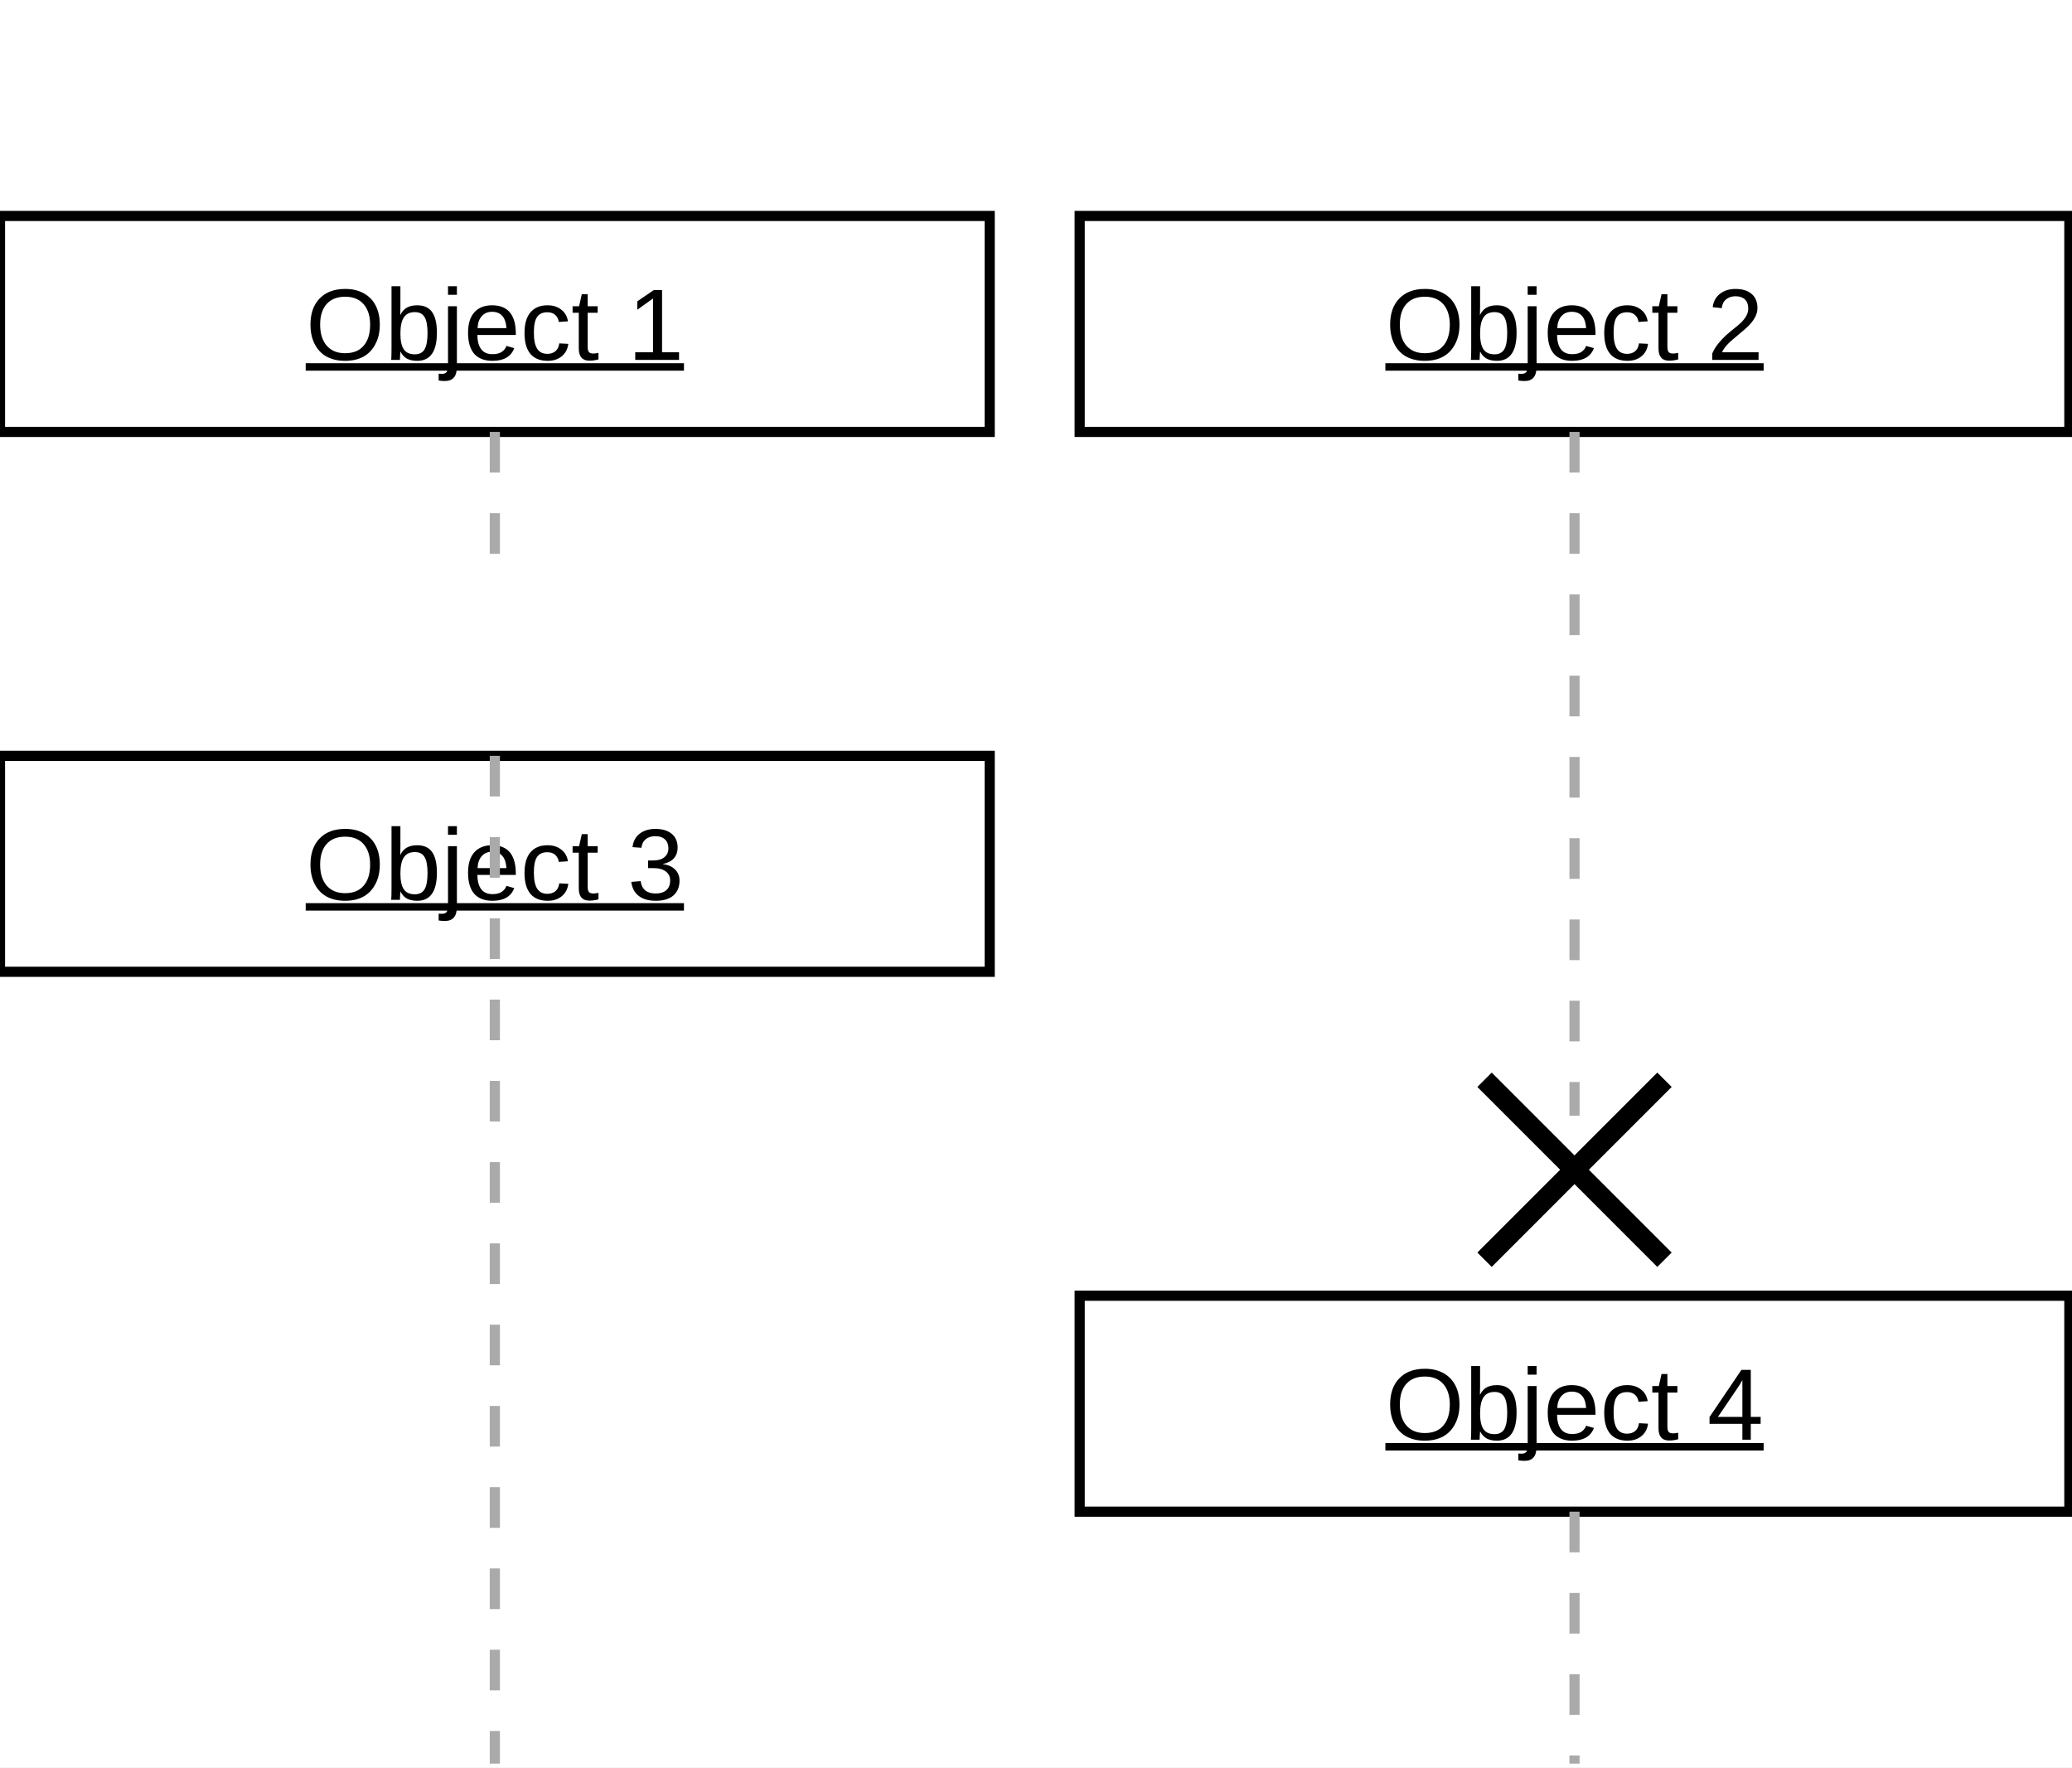
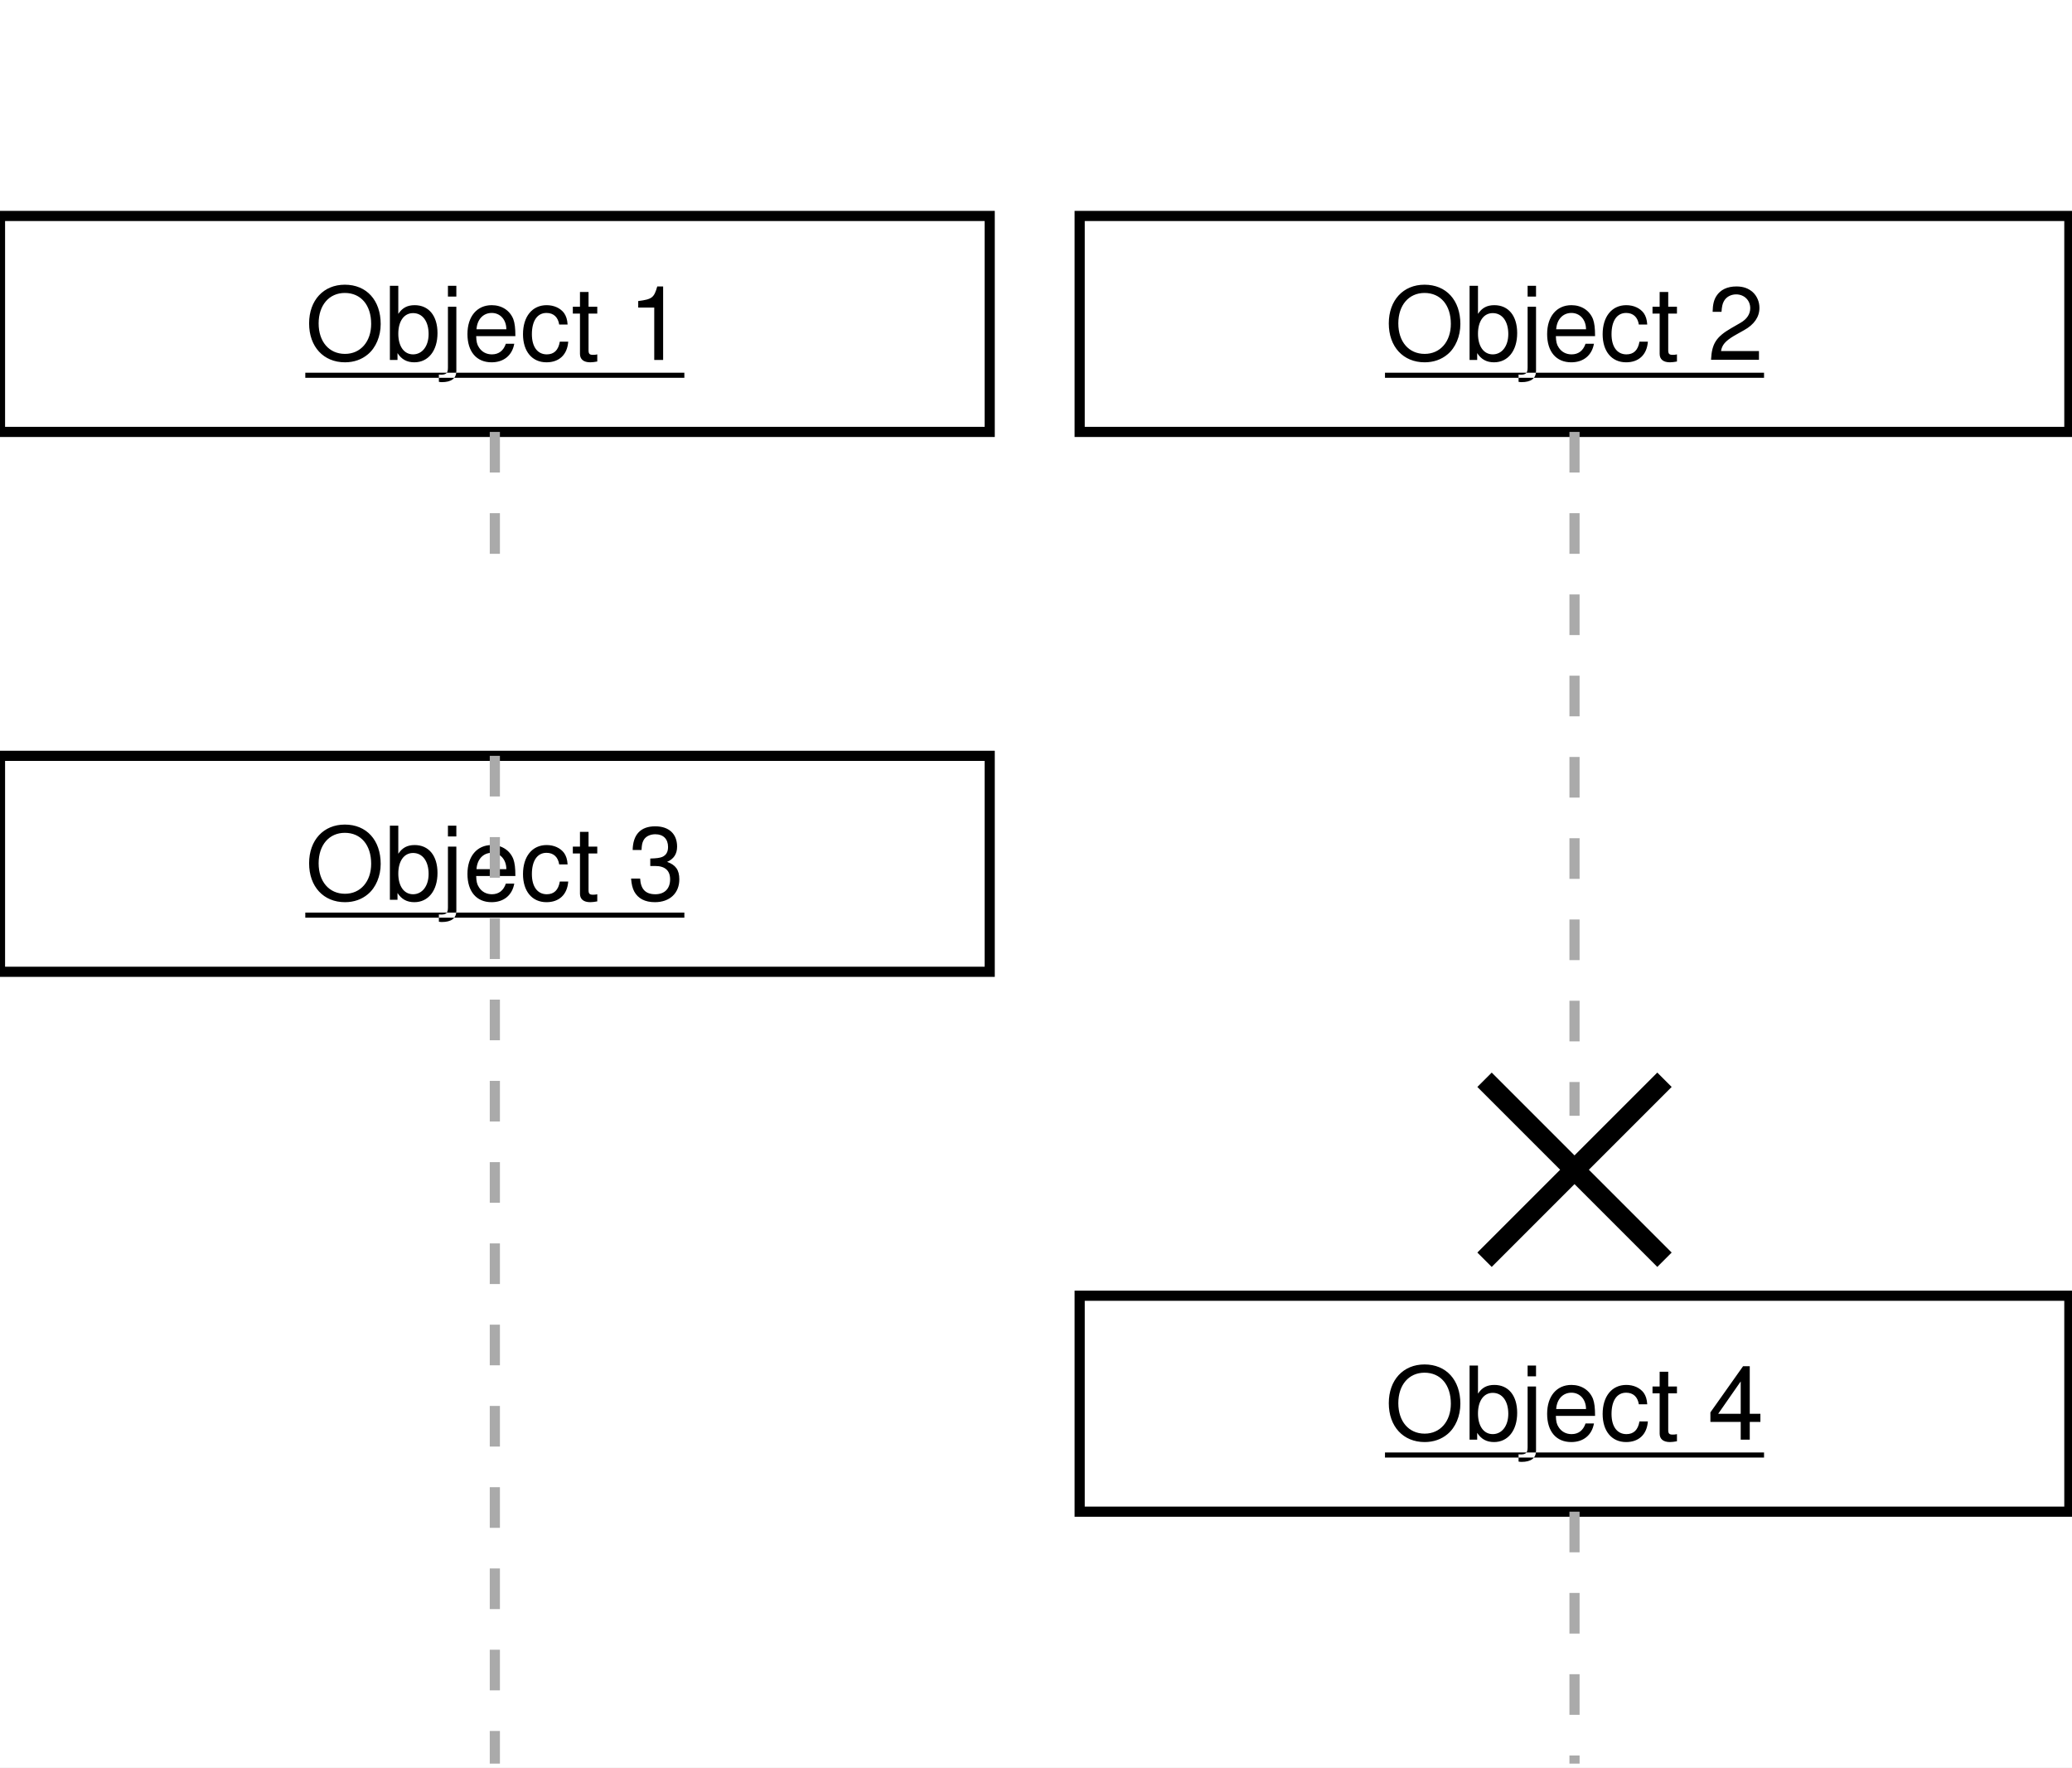
<svg xmlns="http://www.w3.org/2000/svg" baseProfile="full" height="174px" version="1.1" width="204px">
  <defs />
  <g id="shapes" transform="scale(1.0)">
    <rect fill="white" height="100%" width="100%" x="0" y="0" />
    <rect fill="white" height="21.26" stroke="black" stroke-width="1" width="97.441" x="0.0" y="21.26" />
-     <text fill="black" font-family="Arial, Helvetica, sans-serif" font-size="10px" text-anchor="middle" text-decoration="underline" x="48.72" y="35.433">Object 1</text>
+     <text fill="black" font-family="Helvetica, Arial, sans-serif" font-size="10px" text-anchor="middle" text-decoration="underline" x="48.72" y="35.433">Object 1</text>
    <rect fill="white" height="21.26" stroke="black" stroke-width="1" width="97.441" x="106.299" y="21.26" />
-     <text fill="black" font-family="Arial, Helvetica, sans-serif" font-size="10px" text-anchor="middle" text-decoration="underline" x="155.02" y="35.433">Object 2</text>
+     <text fill="black" font-family="Helvetica, Arial, sans-serif" font-size="10px" text-anchor="middle" text-decoration="underline" x="155.02" y="35.433">Object 2</text>
    <line stroke="#aaaaaa" stroke-dasharray="4" stroke-width="1" x1="48.72" x2="48.72" y1="42.52" y2="56.693" />
    <rect fill="white" height="21.26" stroke="black" stroke-width="1" width="97.441" x="0.0" y="74.409" />
-     <text fill="black" font-family="Arial, Helvetica, sans-serif" font-size="10px" text-anchor="middle" text-decoration="underline" x="48.72" y="88.583">Object 3</text>
+     <text fill="black" font-family="Helvetica, Arial, sans-serif" font-size="10px" text-anchor="middle" text-decoration="underline" x="48.72" y="88.583">Object 3</text>
    <line stroke="#aaaaaa" stroke-dasharray="4" stroke-width="1" x1="155.02" x2="155.02" y1="42.52" y2="109.843" />
    <rect fill="white" height="21.26" stroke="black" stroke-width="1" width="97.441" x="106.299" y="127.559" />
-     <text fill="black" font-family="Arial, Helvetica, sans-serif" font-size="10px" text-anchor="middle" text-decoration="underline" x="155.02" y="141.732">Object 4</text>
+     <text fill="black" font-family="Helvetica, Arial, sans-serif" font-size="10px" text-anchor="middle" text-decoration="underline" x="155.02" y="141.732">Object 4</text>
    <line stroke="#aaaaaa" stroke-dasharray="4" stroke-width="1" x1="48.72" x2="48.72" y1="74.409" y2="173.622" />
    <line stroke="#aaaaaa" stroke-dasharray="4" stroke-width="1" x1="155.02" x2="155.02" y1="148.819" y2="173.622" />
    <line stroke="black" stroke-width="2" x1="146.161" x2="163.878" y1="124.016" y2="106.299" />
    <line stroke="black" stroke-width="2" x1="146.161" x2="163.878" y1="106.299" y2="124.016" />
  </g>
</svg>
